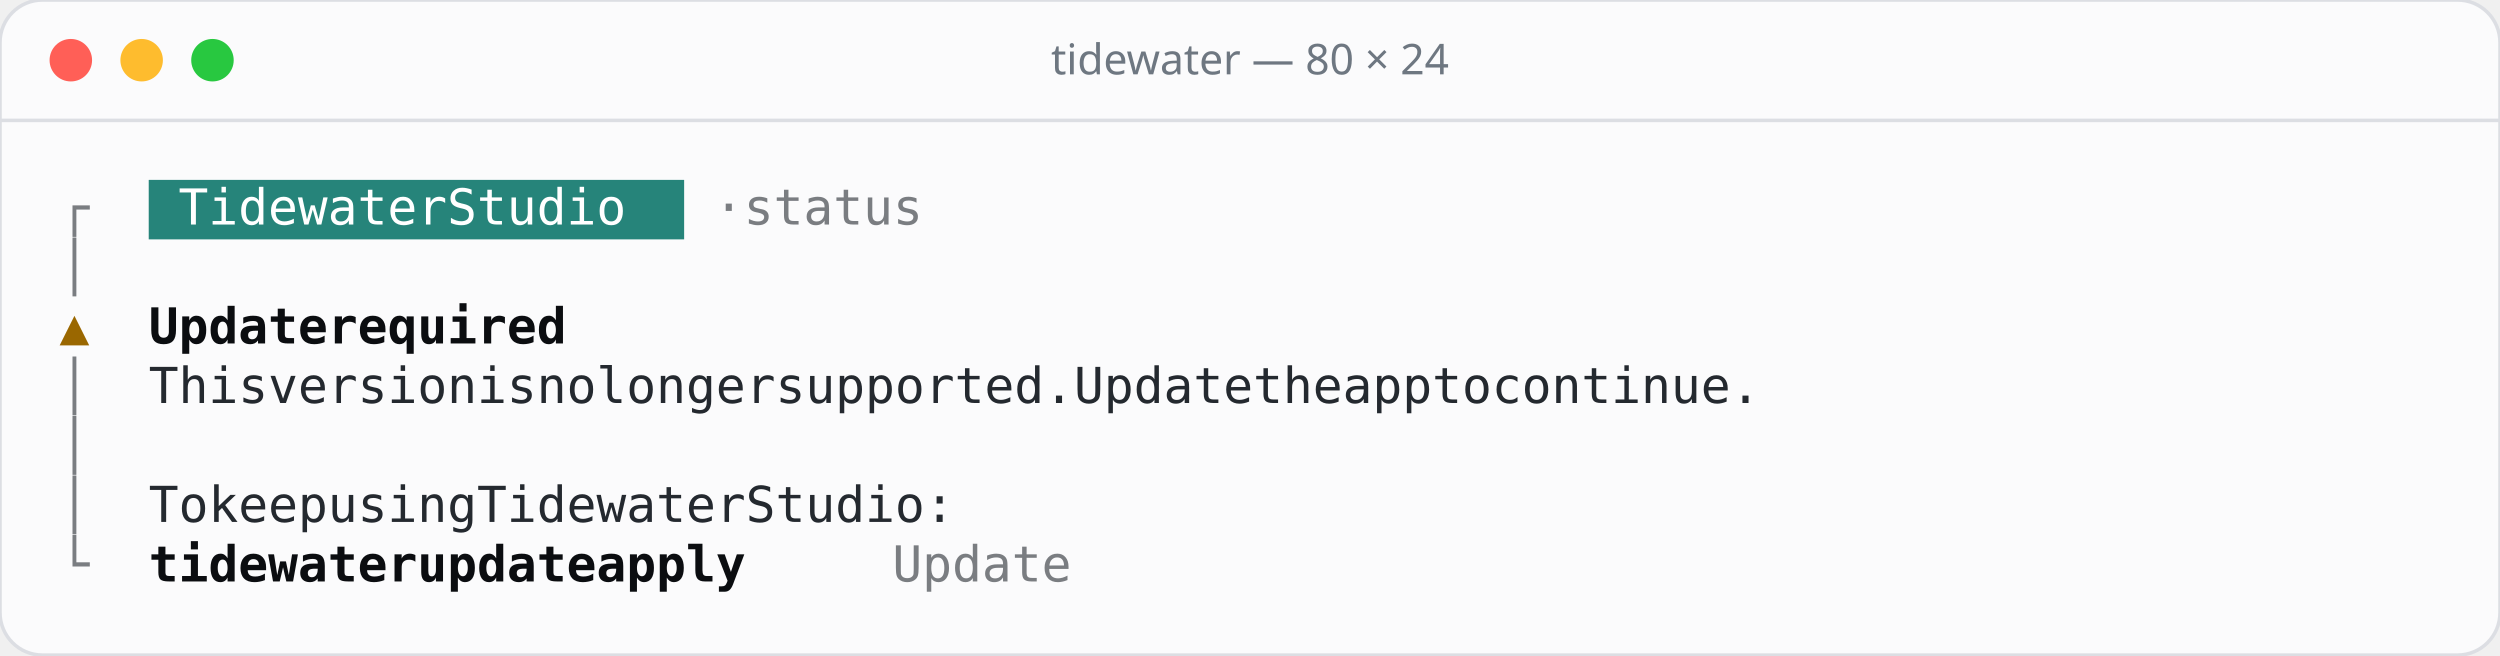
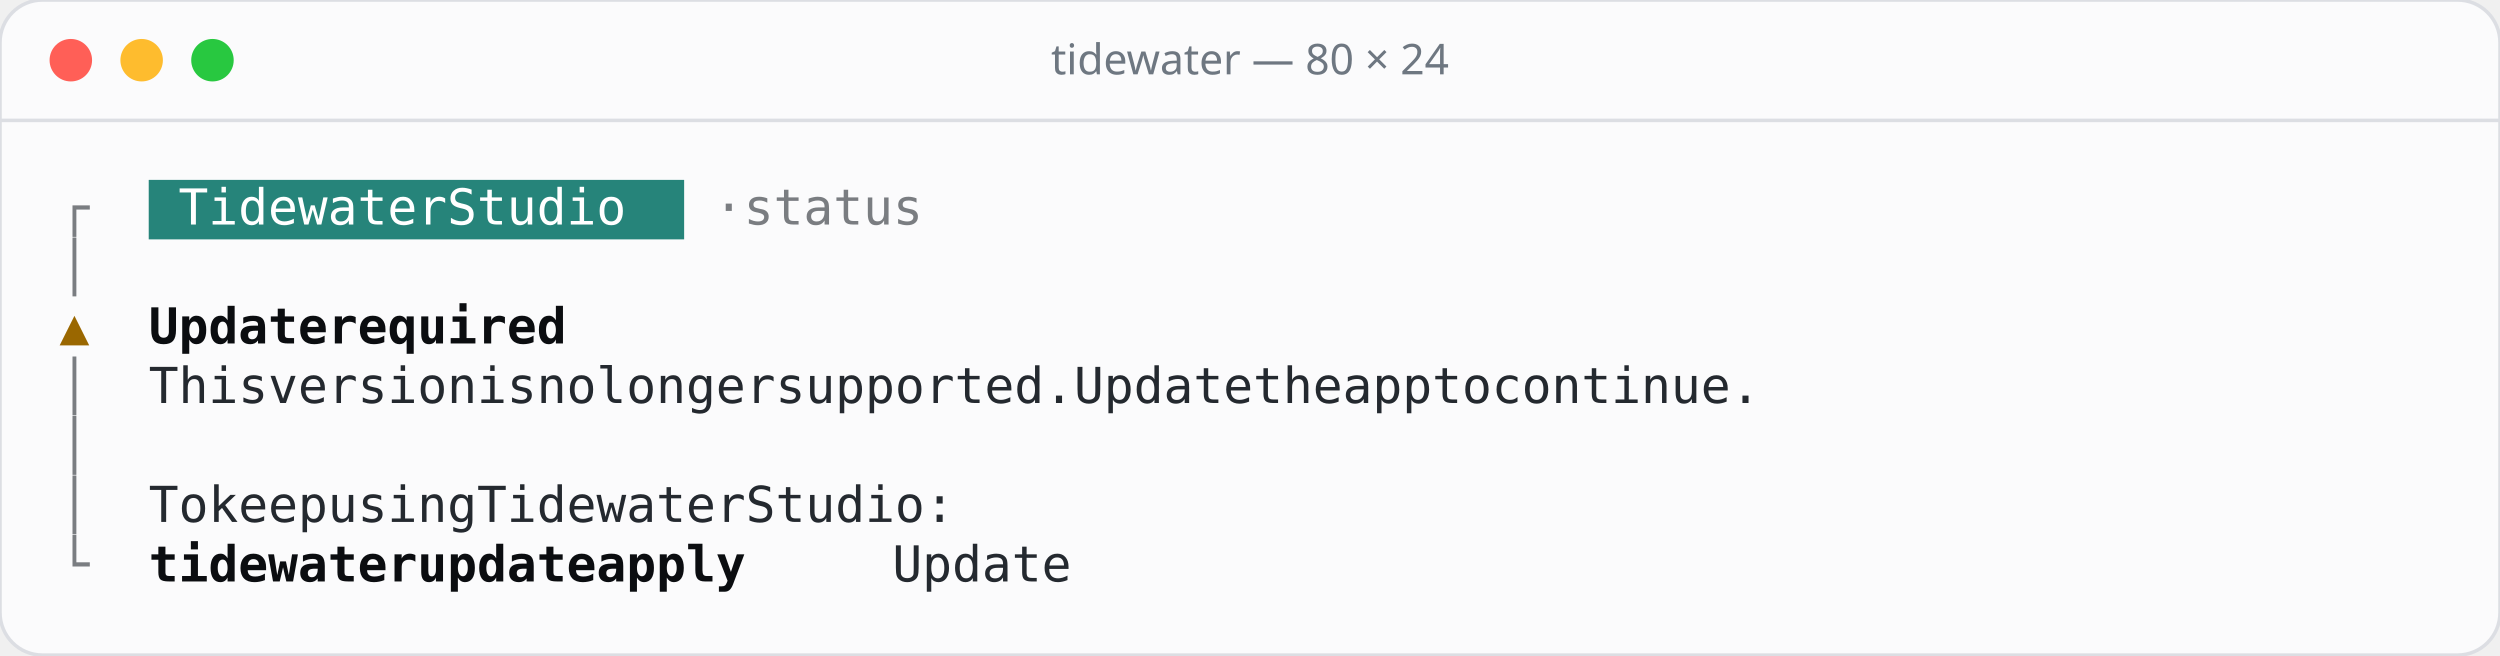
<svg xmlns="http://www.w3.org/2000/svg" width="706" height="185" viewBox="0 0 706 185">
  <rect width="706" height="185" rx="12" fill="#fbfbfc" stroke="#dcdee3" />
  <line x1="0" y1="34" x2="706" y2="34" stroke="#dcdee3" />
  <circle cx="20" cy="17" r="6" fill="#ff5f57" />
  <circle cx="40" cy="17" r="6" fill="#febc2e" />
  <circle cx="60" cy="17" r="6" fill="#28c840" />
  <text x="353" y="21" text-anchor="middle" font-family="Rubik, system-ui, sans-serif" font-size="12" font-weight="500" fill="#6e7781">tidewater — 80 × 24</text>
  <g font-family="'JetBrains Mono', ui-monospace, monospace" font-size="14">
    <rect x="42.0" y="50.8" width="151.2" height="16.8" fill="#26847a" />
    <text x="16.8" y="63.4" fill="#7a7d81">┌</text>
    <text x="50.4 58.8 67.2 75.6 84.0 92.4 100.8 109.2 117.6 134.4 142.8 151.2 159.6 168.0 176.4" y="63.4" fill="#ffffff">TidewaterStudio</text>
    <text x="201.6 218.4 226.8 235.2 243.6 252.0 260.4" y="63.4" fill="#7a7d81">·status</text>
    <text x="16.8" y="80.2" fill="#7a7d81">│</text>
    <text x="16.8" y="97.0" fill="#9a6700">▲</text>
    <text x="42.0 50.4 58.8 67.2 75.6 84.0 100.8 109.2 117.6 126.0 134.4 142.8 151.2 159.6" y="97.0" fill="#0b0d10" font-weight="600">Updaterequired</text>
    <text x="16.8" y="113.8" fill="#7a7d81">│</text>
    <text x="42.0 50.4 58.8 67.2 84.0 92.4 100.8 109.2 117.6 126.0 134.4 151.2 159.6 176.4 184.8 201.6 210.0 218.4 226.8 235.2 243.6 260.4 268.8 277.2 285.6 294.0 302.4 310.8 319.2 327.6 336.0 352.8 361.2 369.6 378.0 386.4 394.8 411.6 420.0 428.4 445.2 453.6 462.0 478.8 487.2 504.0 512.4 520.8 529.2 537.6 546.0 554.4 562.8 571.2" y="113.8" fill="#24292f">Thisversionisnolongersupported.Updatetheapptocontinue.</text>
    <text x="16.8" y="130.6" fill="#7a7d81">│</text>
    <text x="16.8" y="147.4" fill="#7a7d81">│</text>
    <text x="42.0 50.4 67.2 75.6 84.0 92.4 109.2 117.6 126.0 134.4 142.8 159.6 168.0 176.4 184.8 193.2 201.6 210.0 218.4 226.8 243.6 252.0 260.4 268.8 277.2 285.6 294.0" y="147.4" fill="#24292f">TokeepusingTidewaterStudio:</text>
    <text x="16.8" y="164.2" fill="#7a7d81">└</text>
    <text x="42.0 50.4 58.8 67.2 75.6 84.0 92.4 100.8 109.2 126.0 134.4 142.8 151.2 159.6 168.0 184.8 193.2 201.6 210.0 218.4" y="164.2" fill="#0b0d10" font-weight="600">tidewaterupdateapply</text>
-     <text x="252.0 260.4 268.8 277.2 285.6 294.0" y="164.2" fill="#7a7d81">Update</text>
+     <text x="252.0 260.4 268.8 277.2 285.6 294.0" y="164.2" fill="#24292f">Update</text>
  </g>
</svg>
